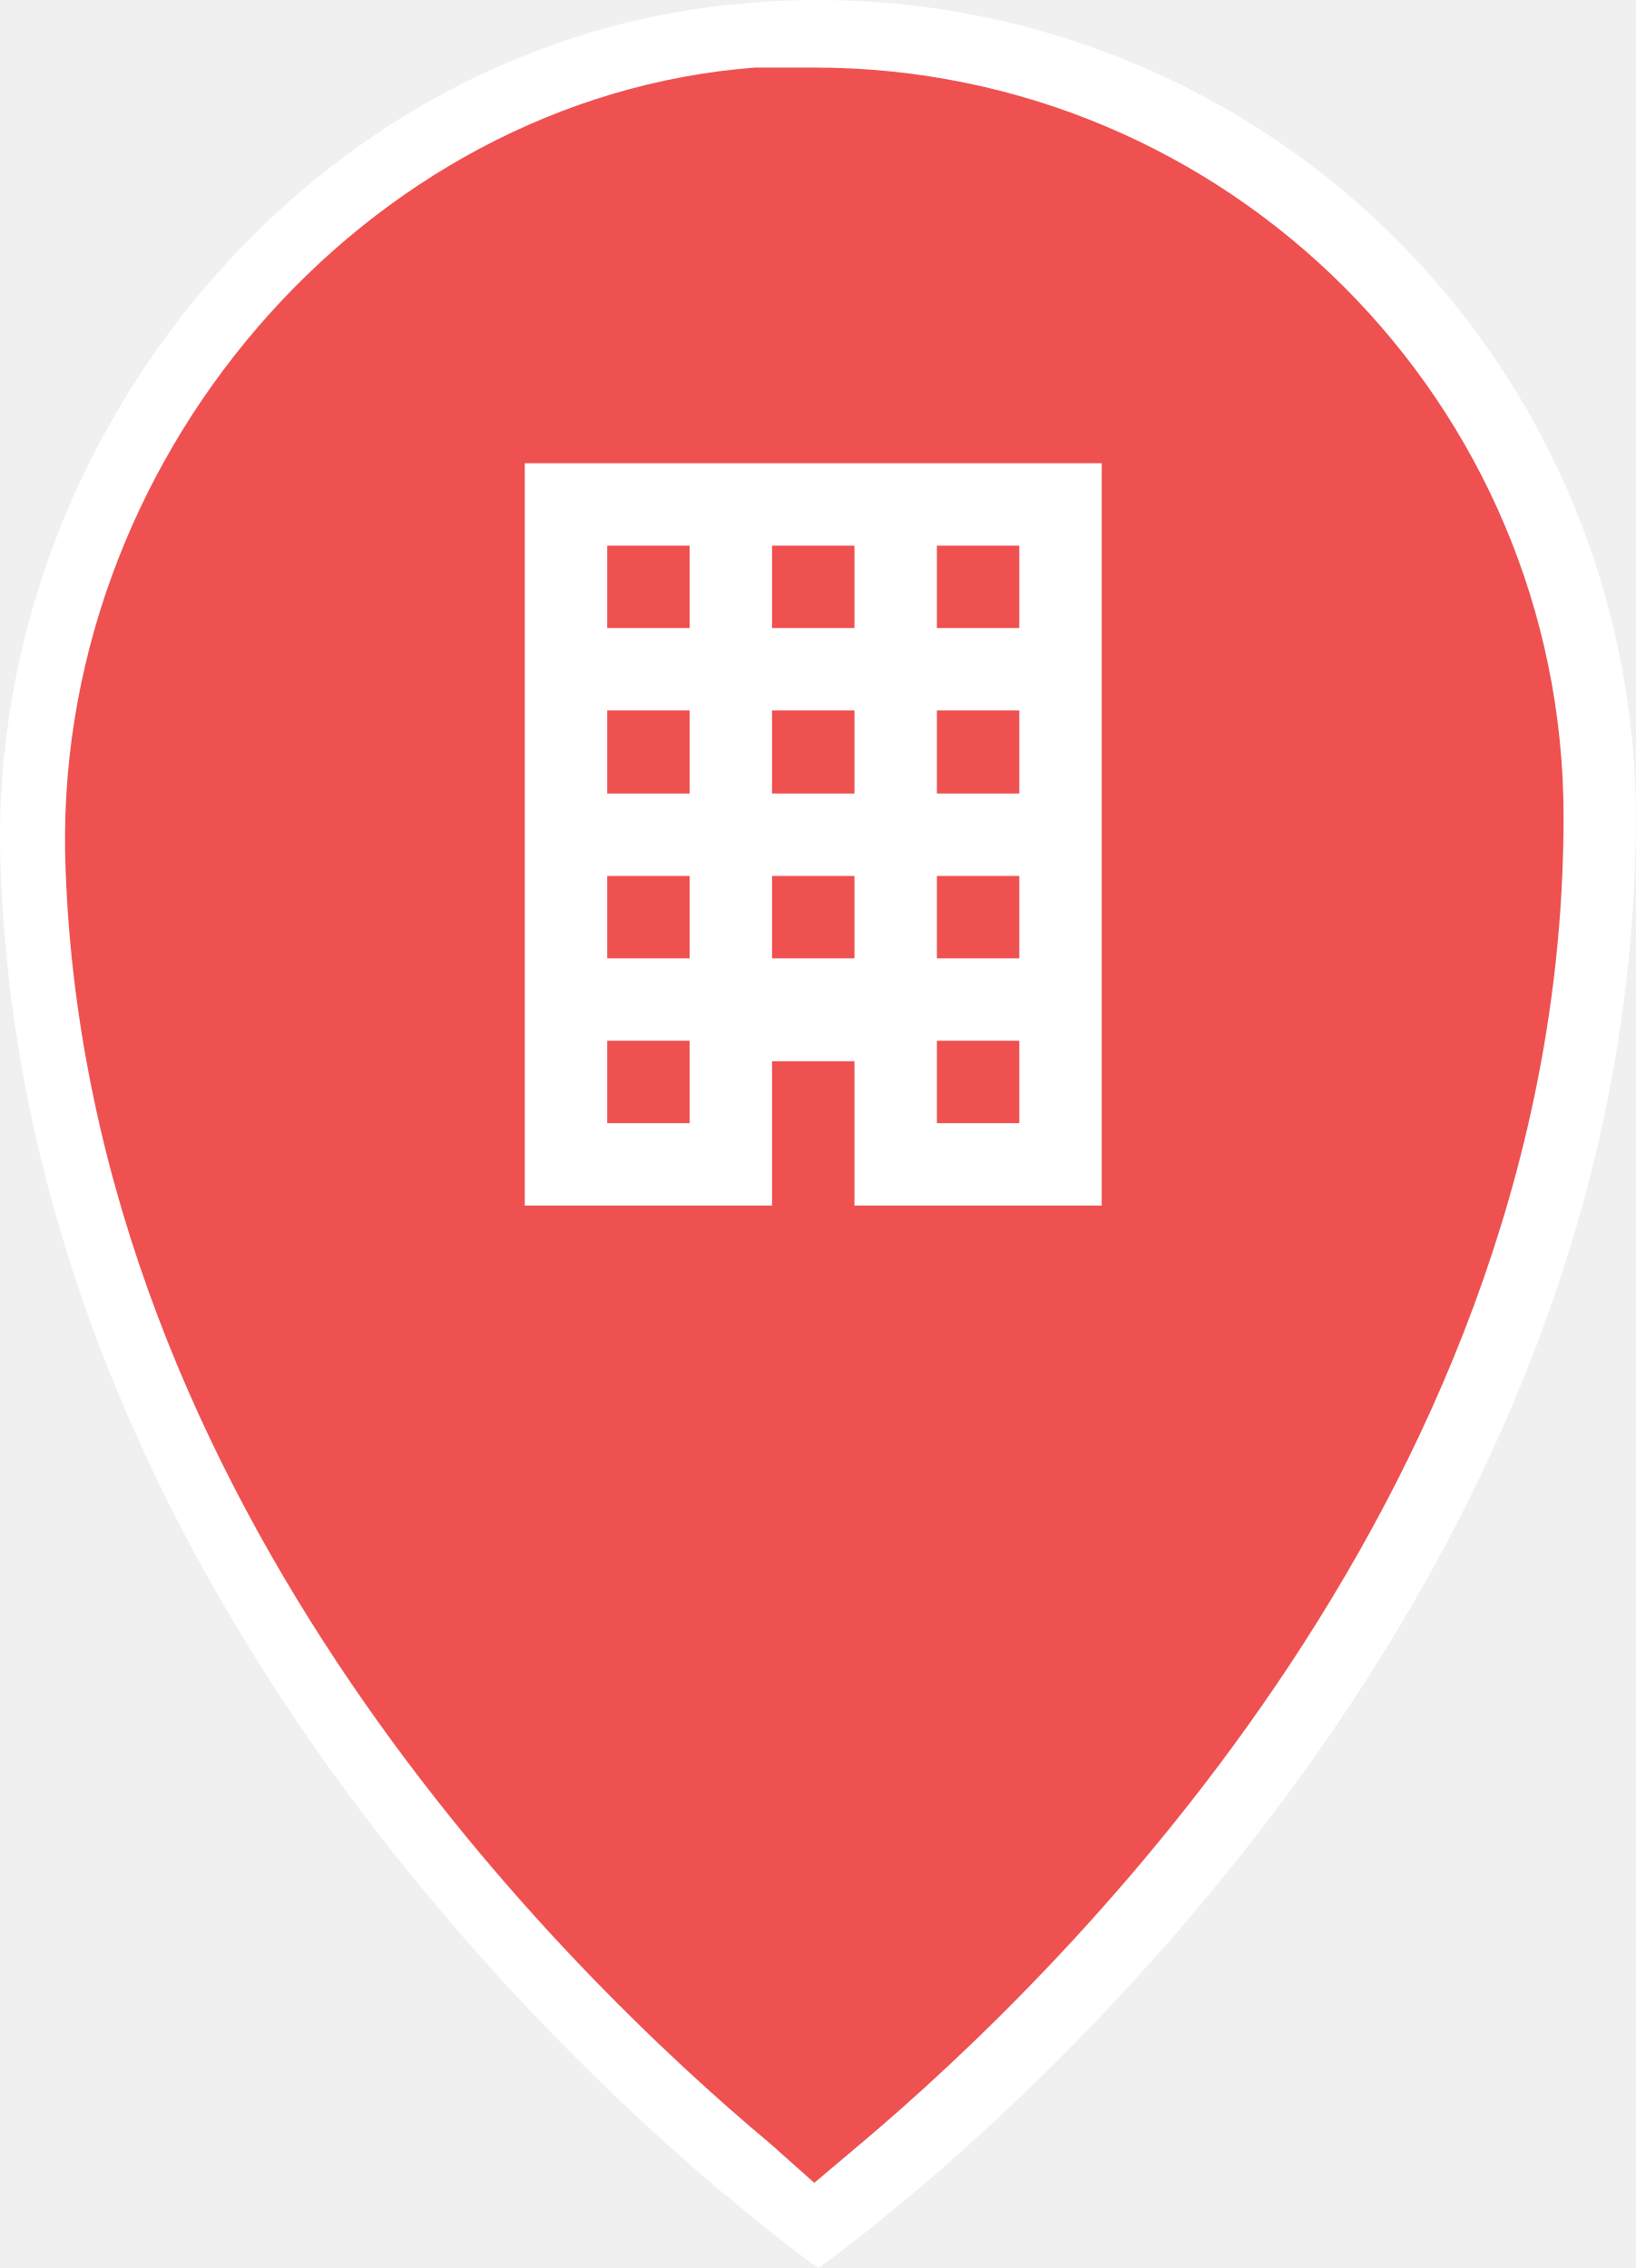
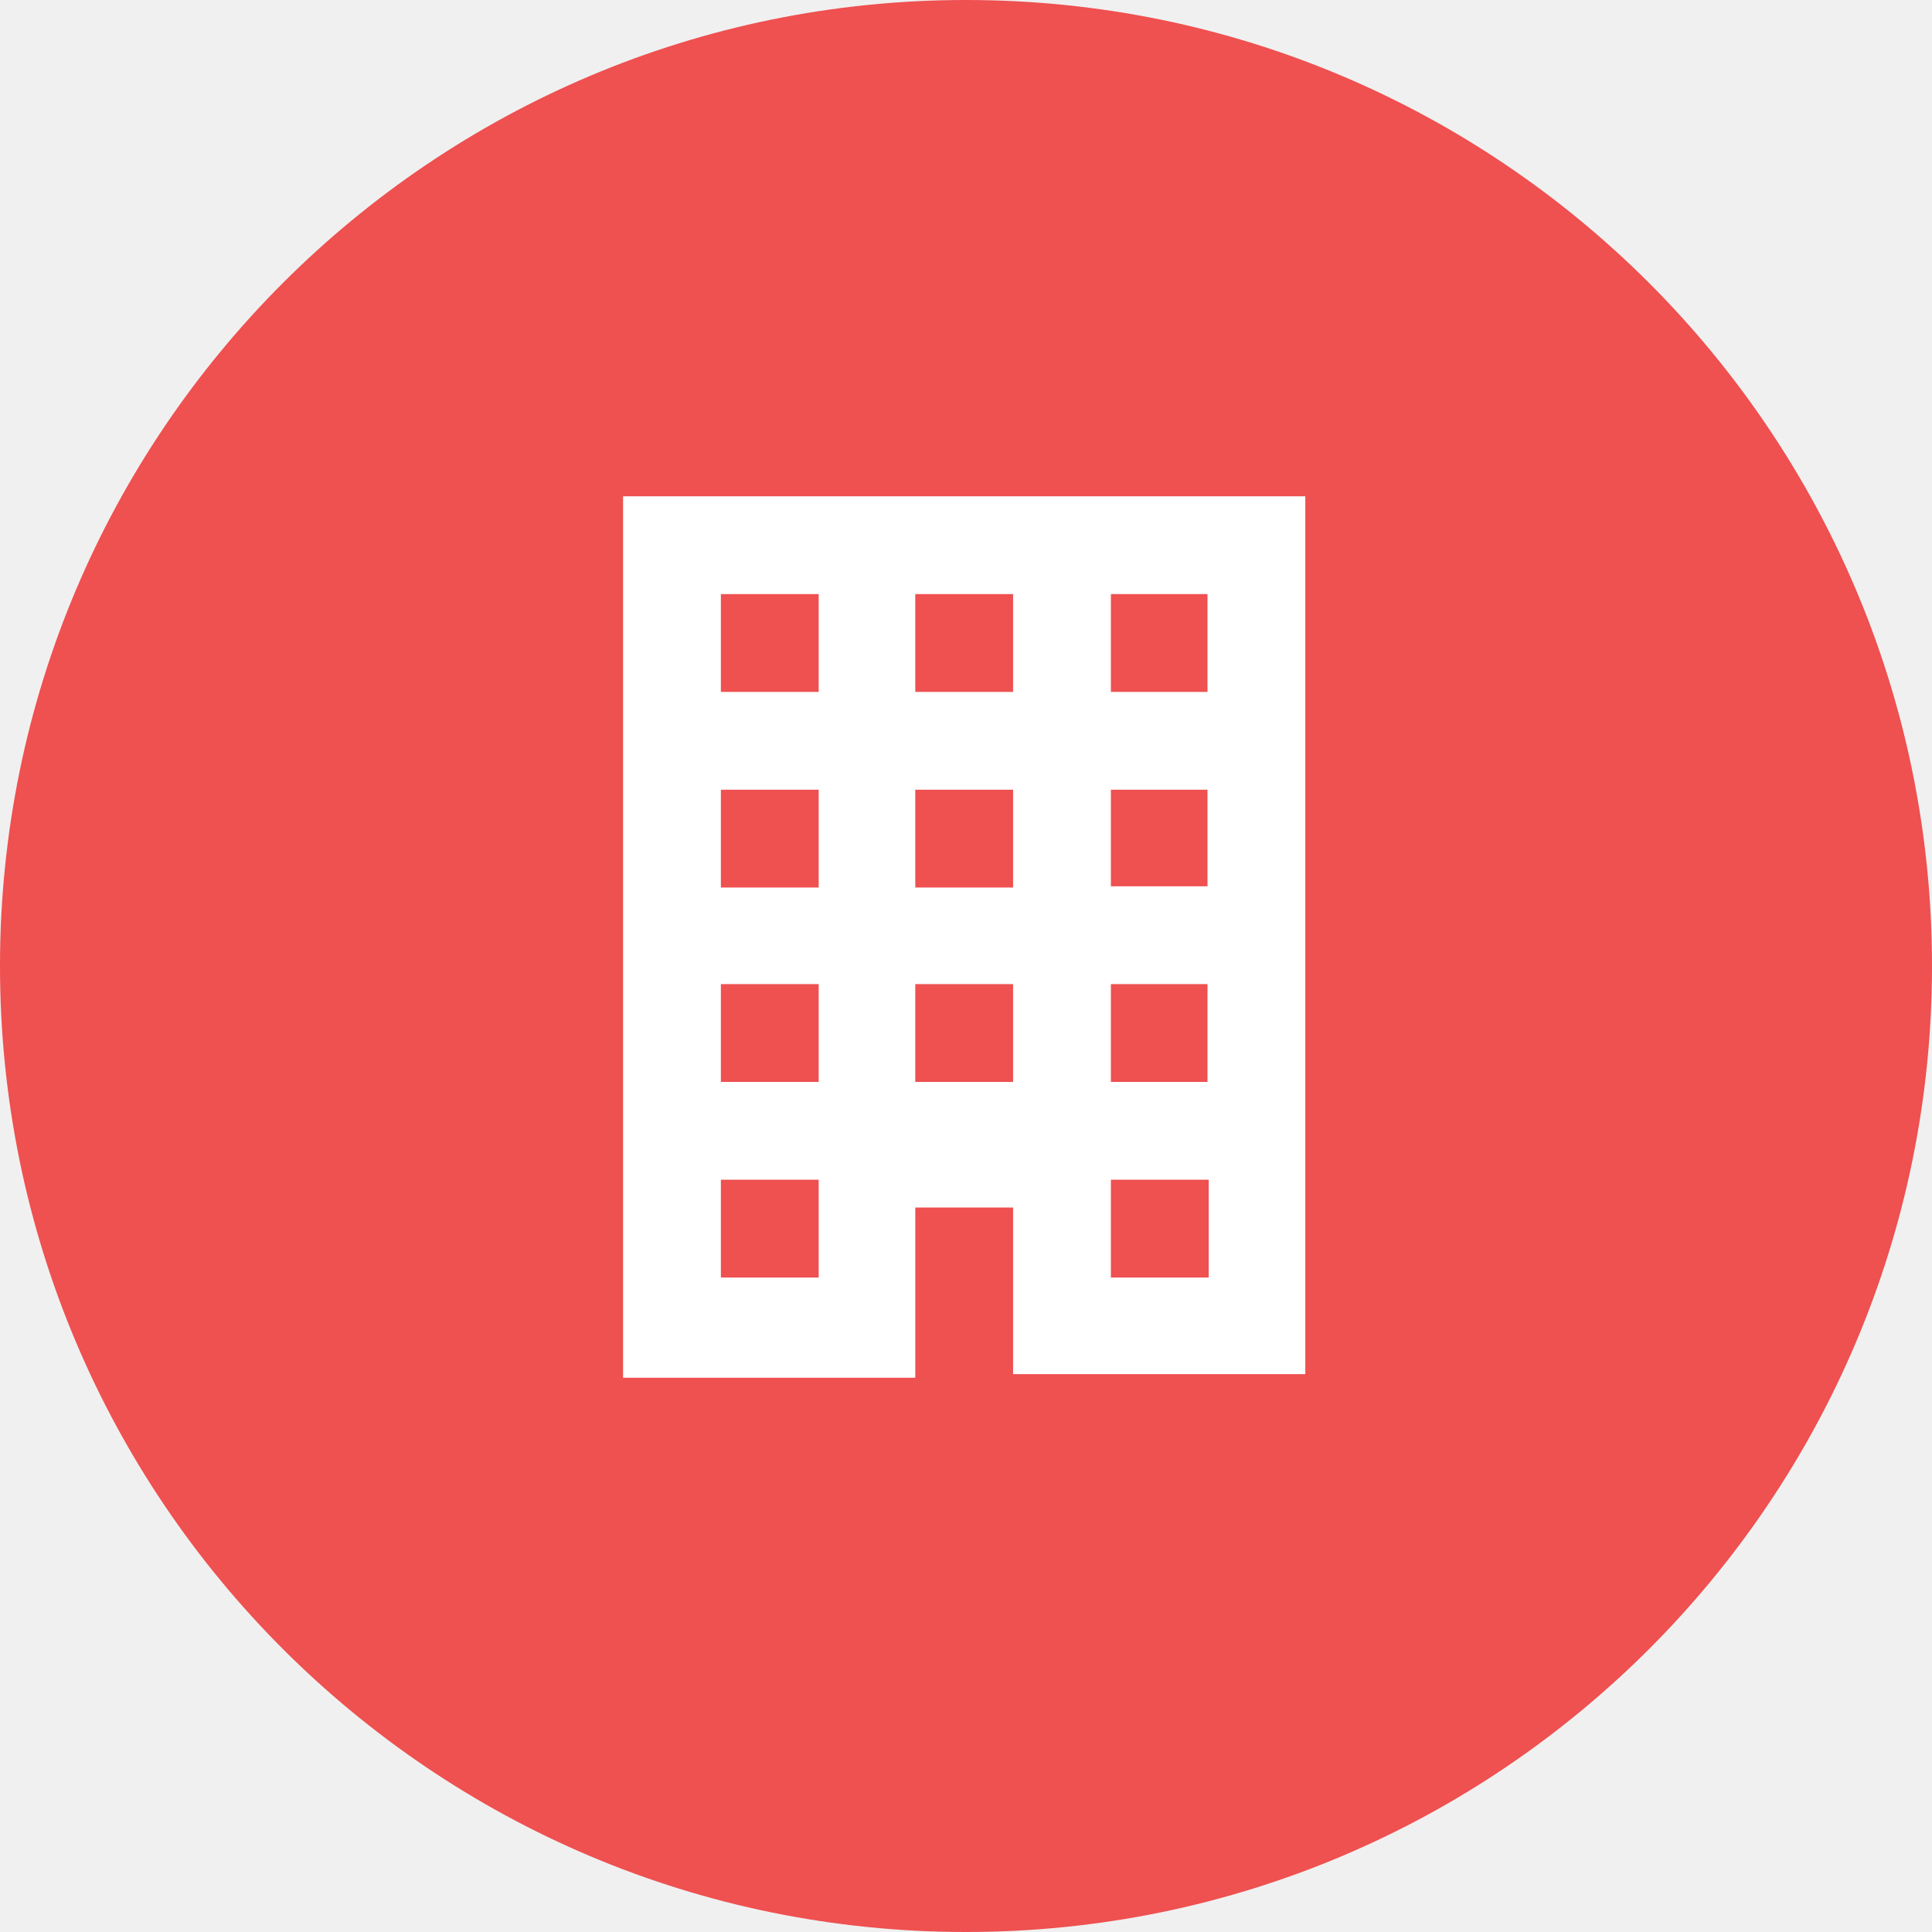
- <svg xmlns="http://www.w3.org/2000/svg" width="24.014" height="33.302" viewBox="0 0 24.014 33.302">
-   <g id="Group_435" data-name="Group 435" transform="translate(-4612.876 -5826.078)">
-     <path id="Path_138" data-name="Path 138" d="M17.89,4.12c-6.41.49-11.31,6.42-11,12.84.52,12.41,12,20.42,12,20.42h0s12-8.39,12-21.29a12,12,0,0,0-13-11.97Z" transform="translate(4606 5822)" fill="#fff" />
-     <path id="Path_136" data-name="Path 136" d="M18.19,35.56c-3-2.51-10-9.34-10.35-18.69-.25-6,4.39-11.36,10.12-11.8h.87a11,11,0,0,1,11,11c0,9.76-7.24,16.9-10.36,19.52l-.64.54Z" transform="translate(4606 5822)" fill="#ef5050" />
-     <path id="Path_137" data-name="Path 137" d="M14.58,10.88v10.9h3.63V19.66h1.21v2.12h3.63V10.88Zm1.21,3.63H17v1.22H15.79ZM17,20.57H15.79V19.36H17Zm0-2.42H15.79V16.94H17Zm0-4.85H15.79V12.09H17Zm2.42,4.85H18.21V16.94h1.21Zm0-2.42H18.21V14.51h1.21Zm0-2.43H18.21V12.09h1.21Zm2.42,7.27H20.63V19.36h1.21Zm0-2.42H20.63V16.94h1.21Zm0-2.42H20.63V14.51h1.21Zm0-2.43H20.63V12.09h1.21Z" transform="translate(4606 5822)" fill="#fff" />
+ <svg xmlns="http://www.w3.org/2000/svg" viewBox="0 0 16 16">
+   <defs>
+     <style>.cls-1{fill:#fff;}.cls-2{fill:#ef5050;}</style>
+   </defs>
+   <g id="Layer_2" data-name="Layer 2">
+     <g id="Layer_1-2" data-name="Layer 1">
+       <circle class="cls-1" cx="8" cy="8" r="7.5" />
+       <rect class="cls-2" x="7.58" y="8.15" width="0.81" height="0.81" />
+       <polygon class="cls-2" points="10 4.92 9.2 4.92 9.2 4.92 9.2 5.73 10 5.73 10 4.92" />
+       <rect class="cls-2" x="5.97" y="4.92" width="0.81" height="0.81" />
+       <rect class="cls-2" x="5.97" y="8.15" width="0.81" height="0.81" />
+       <polygon class="cls-2" points="10 6.54 9.2 6.54 9.2 6.54 9.2 7.34 10 7.34 10 6.54" />
+       <rect class="cls-2" x="7.58" y="4.92" width="0.81" height="0.81" />
+       <rect class="cls-2" x="5.97" y="9.77" width="0.81" height="0.81" />
+       <rect class="cls-2" x="7.58" y="6.54" width="0.81" height="0.81" />
+       <rect class="cls-2" x="9.2" y="9.77" width="0.81" height="0.81" />
+       <polygon class="cls-2" points="10 8.15 9.2 8.15 9.2 8.15 9.2 8.96 10 8.96 10 8.15" />
+       <path class="cls-2" d="M8,0a8,8,0,1,0,8,8A8,8,0,0,0,8,0Zm2.81,11.38H8.39V10H7.58v1.41H5.16V4.11h5.65Z" />
+       <rect class="cls-2" x="5.97" y="6.54" width="0.81" height="0.81" />
+     </g>
  </g>
</svg>
